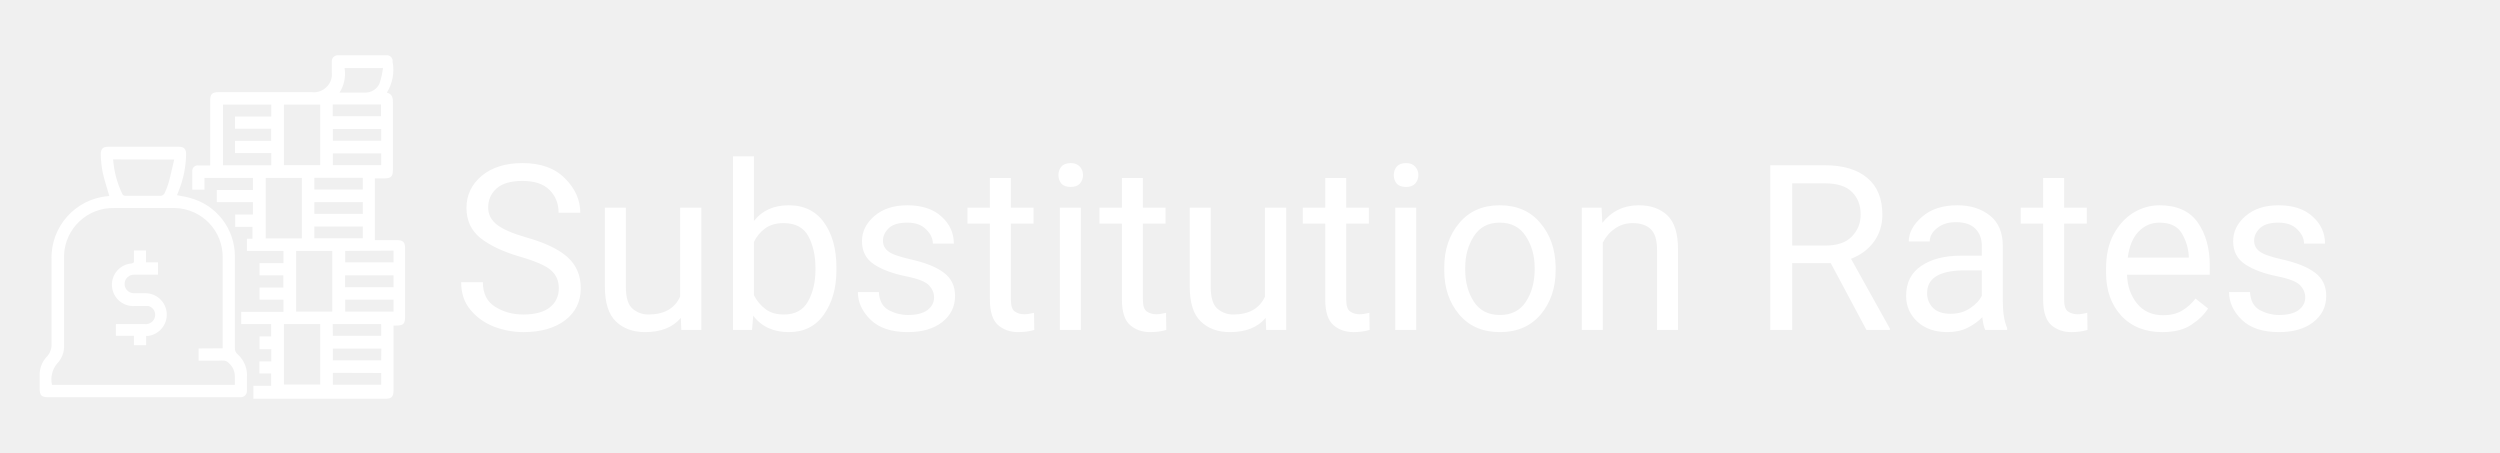
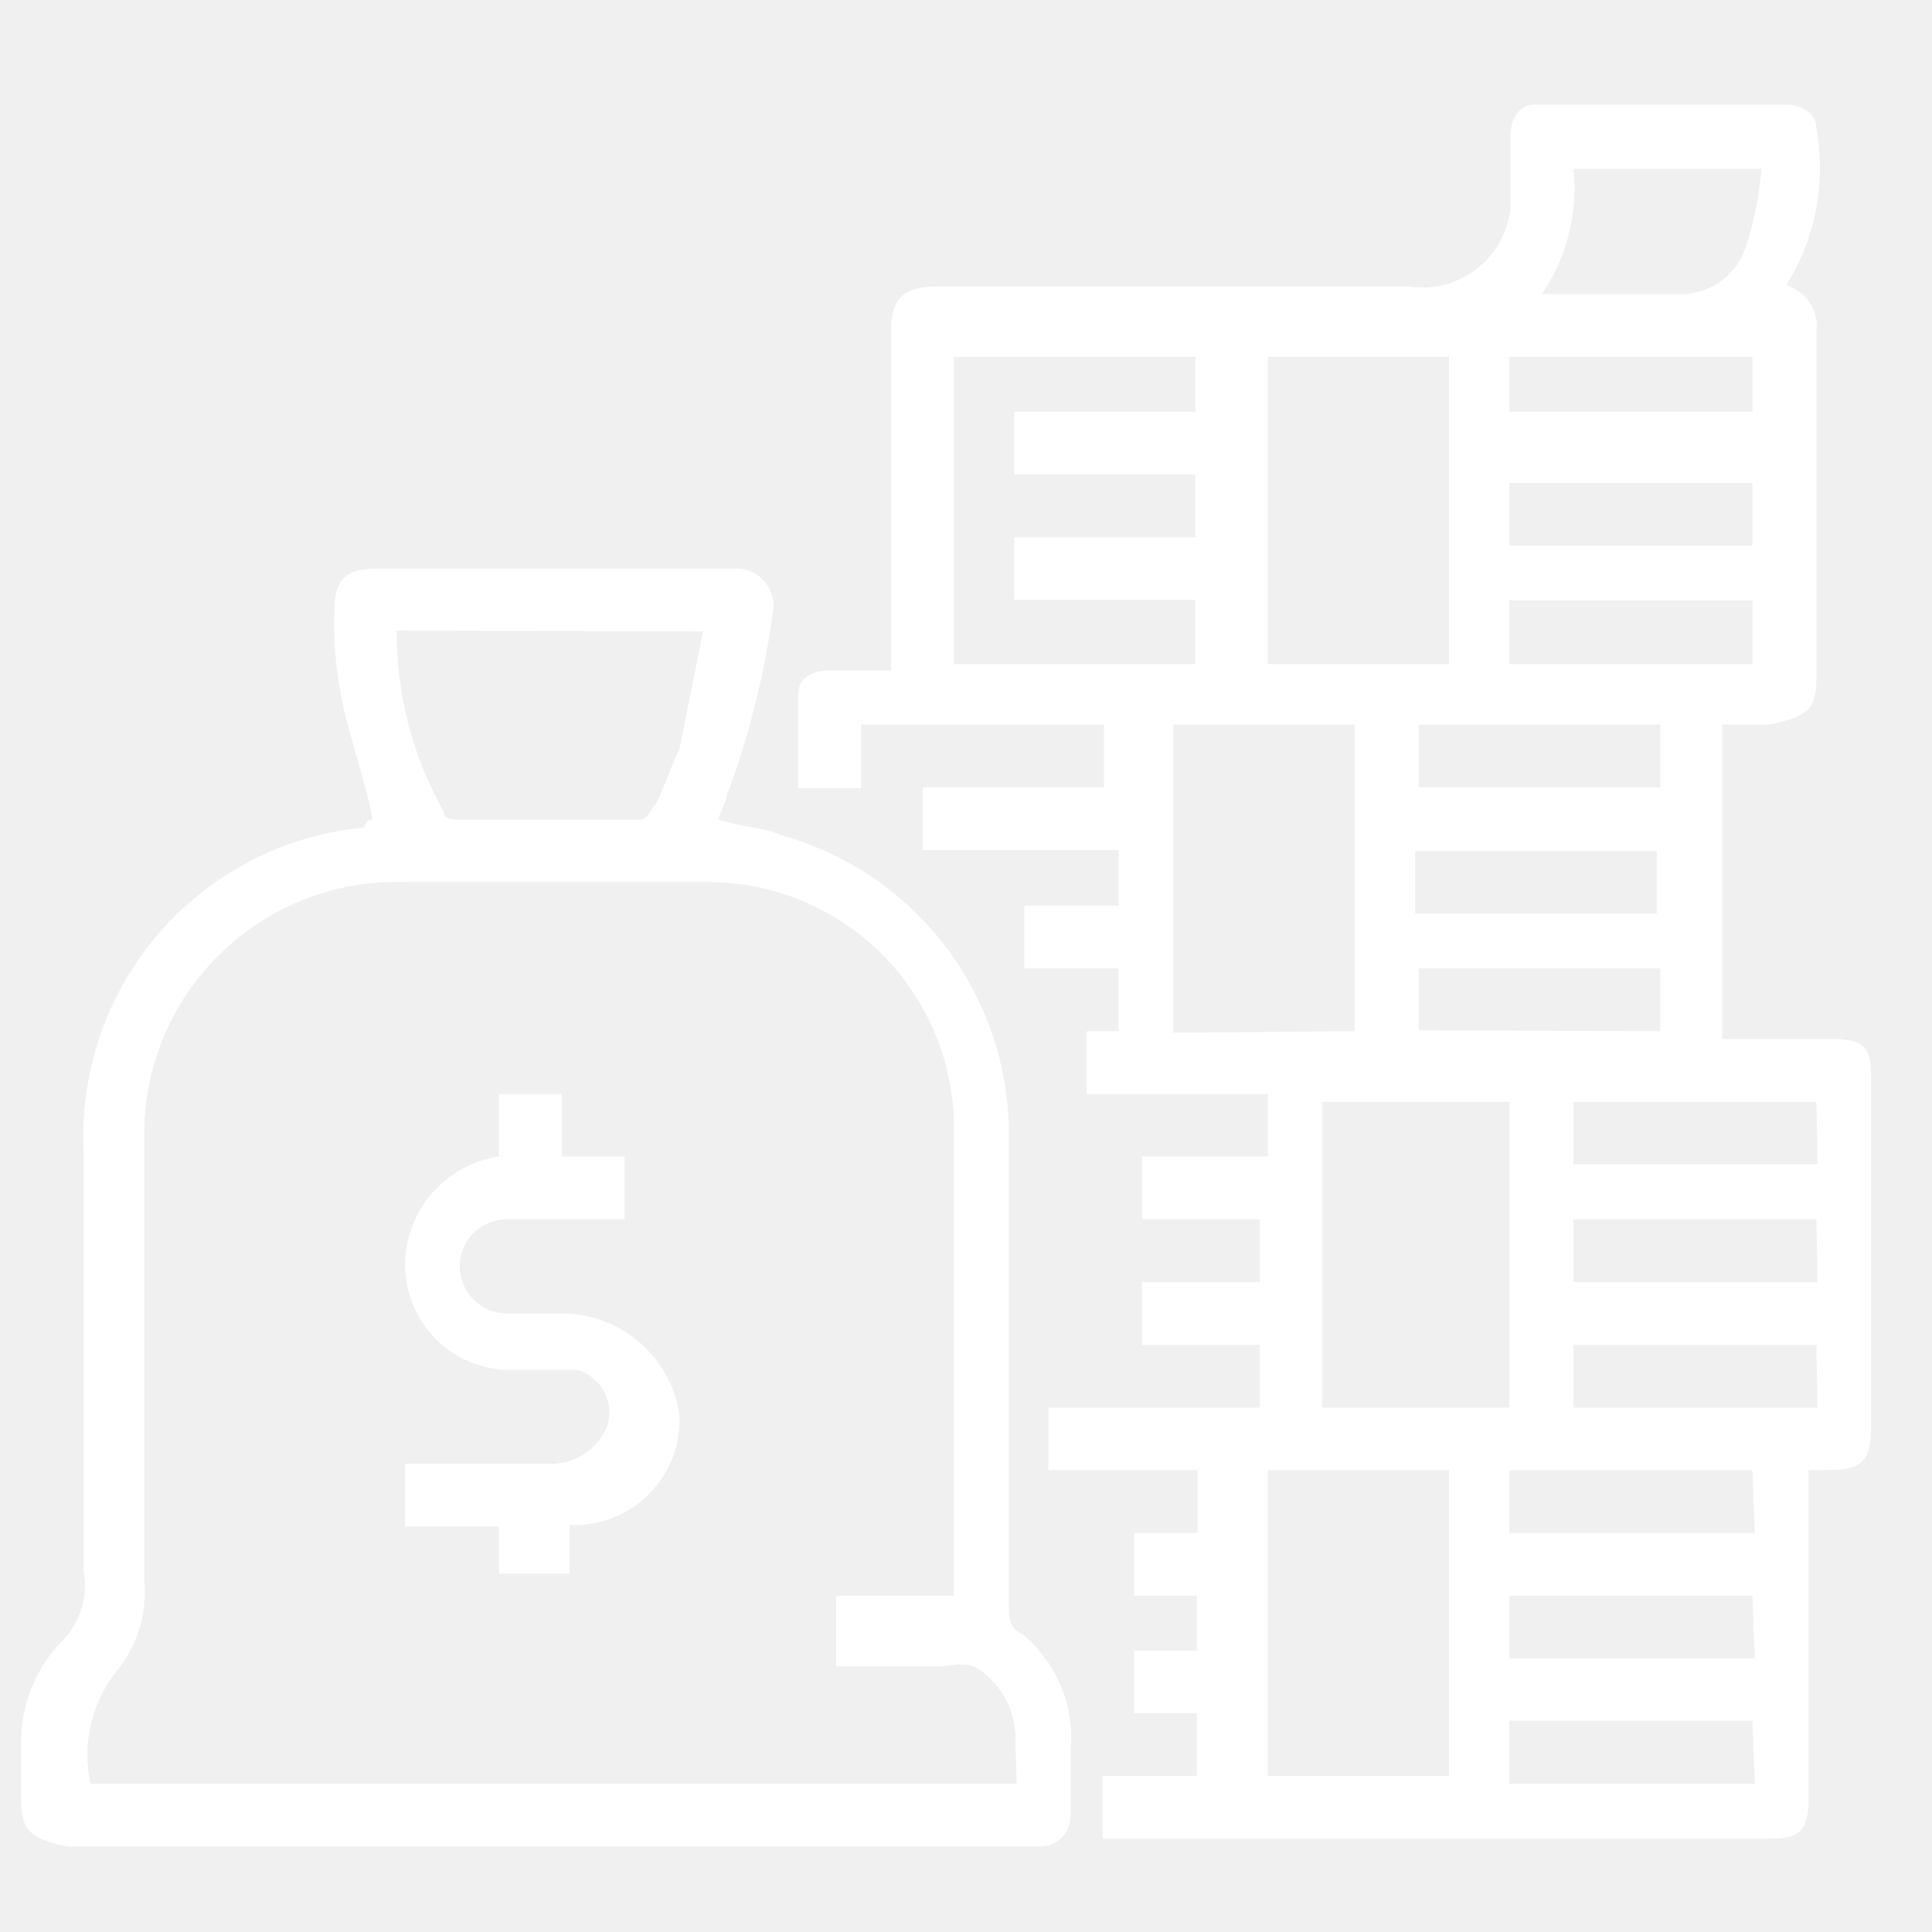
- <svg xmlns="http://www.w3.org/2000/svg" id="Layer_1" data-name="Layer 1" viewBox="0 0 162 29.34">
+ <svg xmlns="http://www.w3.org/2000/svg" id="Layer_1" data-name="Layer 1" viewBox="0 0 64 64">
  <defs>
-     <style>.cls-1{isolation:isolate;font-size:15px;font-family:Roboto-Regular, Roboto;}.cls-1,.cls-2{fill:#fff;}</style>
+     <style>.cls-1{fill:#fff;}</style>
  </defs>
-   <text class="cls-1" transform="translate(29.29 21.38)">Substitution Rates</text>
-   <path class="cls-2" d="M14.05,13.1v-.79h2.34v-.78H13.25v.76h-.79c0-.42,0-.83,0-1.25a.35.35,0,0,1,.39-.32h.77V6.53c0-.44.12-.56.56-.56h6a1.18,1.18,0,0,0,1.32-1,1.31,1.31,0,0,0,0-.28V4a.39.39,0,0,1,.36-.42h3.17a.38.38,0,0,1,.41.31V4a2.81,2.81,0,0,1-.37,2c.32.09.39.3.39.59,0,1.47,0,2.94,0,4.42,0,.43-.12.55-.56.55h-.61v4h1.43c.4,0,.53.13.53.53v4.37c0,.54-.08.63-.63.64H25.5v4.19c0,.42-.12.55-.54.55H16.42V25h1.15v-.8h-.76v-.78h.77v-.79h-.76V21.8h.75V21H15.63v-.79h2.74v-.79H16.82v-.79h1.54v-.79H16.82v-.79h1.55v-.79H16v-.79l.36,0v-.77H15.24v-.8h1.15V13.1Zm6.7-6.32H18.4V10.7h2.35Zm-1.19,4.75H17.22v3.92h2.34Zm-.37,4.73v3.93h2.34V16.26ZM20.75,21H18.4v3.92h2.35ZM14.45,6.78v3.93h3.13V9.92H15.23V9.13h2.34V8.34H15.23V7.55h2.35V6.78ZM24.77,4.41H22.33A2.27,2.27,0,0,1,22,6c.59,0,1.13,0,1.67,0a1,1,0,0,0,.93-.61,5.23,5.23,0,0,0,.22-1ZM21.56,7.53h3.13V6.77H21.56Zm3.14.83H21.57v.76H24.7Zm0,2.34V9.94H21.57v.76Zm-4.33,1.58h3.14v-.76H20.37Zm0,1.58h3.14V13.1H20.37Zm0,1.58h3.14v-.76H20.37Zm2,.82V17h3.13v-.76Zm3.13,2.35v-.77H22.36v.77Zm-3.13.81v.77h3.13v-.77Zm-.8,2.34h3.13V21H21.56Zm3.14.83H21.57v.76H24.7Zm-3.14,1.57v.77h3.13v-.76Z" />
-   <path class="cls-2" d="M7.08,12.69c-.14-.5-.31-1-.42-1.49A6.66,6.66,0,0,1,6.53,10c0-.34.13-.49.47-.49h4.6c.32,0,.46.15.46.47a6.57,6.57,0,0,1-.47,2.36l-.12.31c.28.06.56.09.82.17a3.91,3.91,0,0,1,2.93,3.77c0,2,0,4,0,5.95a.49.49,0,0,0,.17.41A1.83,1.83,0,0,1,16,24.49c0,.27,0,.54,0,.82a.4.4,0,0,1-.37.43H3.15c-.47,0-.58-.11-.58-.58v-.84A1.68,1.68,0,0,1,3,23.15a1.15,1.15,0,0,0,.34-.89c0-1.8,0-3.61,0-5.41A4,4,0,0,1,7,12.71Zm7.35,9.88V16.72a3.17,3.17,0,0,0-3.08-3.24H7.42a3.18,3.18,0,0,0-3.27,3.07v5.8a1.59,1.59,0,0,1-.45,1.21,1.6,1.6,0,0,0-.33,1.38H15.22c0-.19,0-.36,0-.53a1.16,1.16,0,0,0-.4-.89c-.2-.21-.42-.15-.64-.15-.44,0-.88,0-1.31,0v-.79ZM7.33,10.33a6.26,6.26,0,0,0,.6,2.25.23.23,0,0,0,.18.11h2.32a.35.35,0,0,0,.23-.16,4.59,4.59,0,0,0,.28-.73c.13-.48.23-1,.35-1.46Z" />
-   <path class="cls-2" d="M8.68,17v-.77h.78V17h.78v.8H8.71A.59.59,0,0,0,8.64,19h.74a1.39,1.39,0,0,1,.2,2.77H9.47v.6H8.68v-.61H7.51V21H9.37a.61.61,0,0,0,.67-.46.59.59,0,0,0-.42-.71l-.15,0H8.73a1.38,1.38,0,0,1-.19-2.76Z" />
+   <path class="cls-1" d="M60.69,34.42H57.05V24h1.56c1.3-.26,1.56-.52,1.56-1.56V11a1.41,1.41,0,0,0-1-1.55,7.32,7.32,0,0,0,1-5.2c0-.52-.52-.78-1-.78H50.82c-.52,0-.78.52-.78,1V6.89a2.94,2.94,0,0,1-3.38,2.6H31.08c-1.3,0-1.56.51-1.56,1.55V22.21H27.44c-.52,0-1,.26-1,.78v3.12h2.08V24h8.05v2.08h-6v2.08h6.49V30H33.93v2.08h3.12v2.08H36v2.08h6v2.07H37.83v2.08h3.9v2.08h-3.9v2.08h3.9v2.08h-7V48.7h4.94v2.08H37.57v2.08h2.08v1.82H37.57v2.07h2.08v2.08H36.53v2.08H58.61c1,0,1.3-.26,1.3-1.3V48.7h.52c1.3,0,1.55-.26,1.55-1.55V35.72C62,34.68,61.73,34.42,60.69,34.42ZM52.12,5.59h6.23a11.44,11.44,0,0,1-.52,2.6,2.27,2.27,0,0,1-2.34,1.55H51.08A6.21,6.21,0,0,0,52.12,5.59ZM50,11.82h8.05v1.82H50ZM50,16h8.05v2.08H50Zm0,3.89h8.05V22H50ZM55,24v2.08h-8V24Zm-8,10.13V32.08h8v2.08ZM50,36.5V46.63H43.8V36.5Zm-3.12-6.24V28.19h8v2.07ZM42,11.82h6V22H42ZM31.6,22V11.82h8v1.82h-6v2.08h6V17.8h-6v2.07h6V22Zm7.27,12.21V24h6V34.16ZM48,58.83H42V48.7h6Zm10.13.26H50V57h8.05Zm0-4.15H50V52.86h8.05Zm0-4.16H50V48.7h8.05Zm2.08-4.15H52.12V44.55h8.05Zm0-4.16H52.12V40.39h8.05Zm0-3.9H52.12V36.5h8.05Z" />
+   <path class="cls-1" d="M33.42,53.12V37.54a10.28,10.28,0,0,0-7.54-9.87c-.52-.26-1.3-.26-2.07-.52,0-.26.26-.52.26-.78a27.93,27.93,0,0,0,1.55-6.24,1.22,1.22,0,0,0-1.29-1.29H12.38c-1,0-1.3.51-1.3,1.29a12.66,12.66,0,0,0,.26,3.12c.26,1.3.78,2.6,1,3.9a.25.25,0,0,0-.26.26A10.27,10.27,0,0,0,2.77,38.05v14A2.62,2.62,0,0,1,2,54.42a4.79,4.79,0,0,0-1.3,3.11v2.08c0,1,.26,1.3,1.56,1.56h32.2a1,1,0,0,0,1-1V58.05a4.45,4.45,0,0,0-1.56-3.89C33.42,53.9,33.42,53.64,33.42,53.12ZM23.29,20.91l-.78,3.9c-.26.52-.52,1.3-.78,1.82-.26.26-.26.52-.52.52h-6c-.26,0-.51,0-.51-.26a12.08,12.08,0,0,1-1.56-6ZM33.68,59.09H3a4.49,4.49,0,0,1,.78-3.63,4.14,4.14,0,0,0,1-3.12V37.28a8.36,8.36,0,0,1,8.57-8.06H23.55a8.15,8.15,0,0,1,8.05,8.32V52.86H27.7V55.2h3.38c.52,0,1-.26,1.56.26a2.8,2.8,0,0,1,1,2.33Z" />
+   <path class="cls-1" d="M18.61,43.51H16.79a1.56,1.56,0,0,1,0-3.12h3.9V38.31H18.61V36.24H16.53v2.07A3.65,3.65,0,0,0,13.42,42a3.49,3.49,0,0,0,3.63,3.38h2.08a1.48,1.48,0,0,1,1,1.82,2,2,0,0,1-1.82,1.29H13.42v2.08h3.11v1.56h2.34V50.52h.26a3.49,3.49,0,0,0,3.38-3.63A3.94,3.94,0,0,0,18.61,43.51Z" />
</svg>
